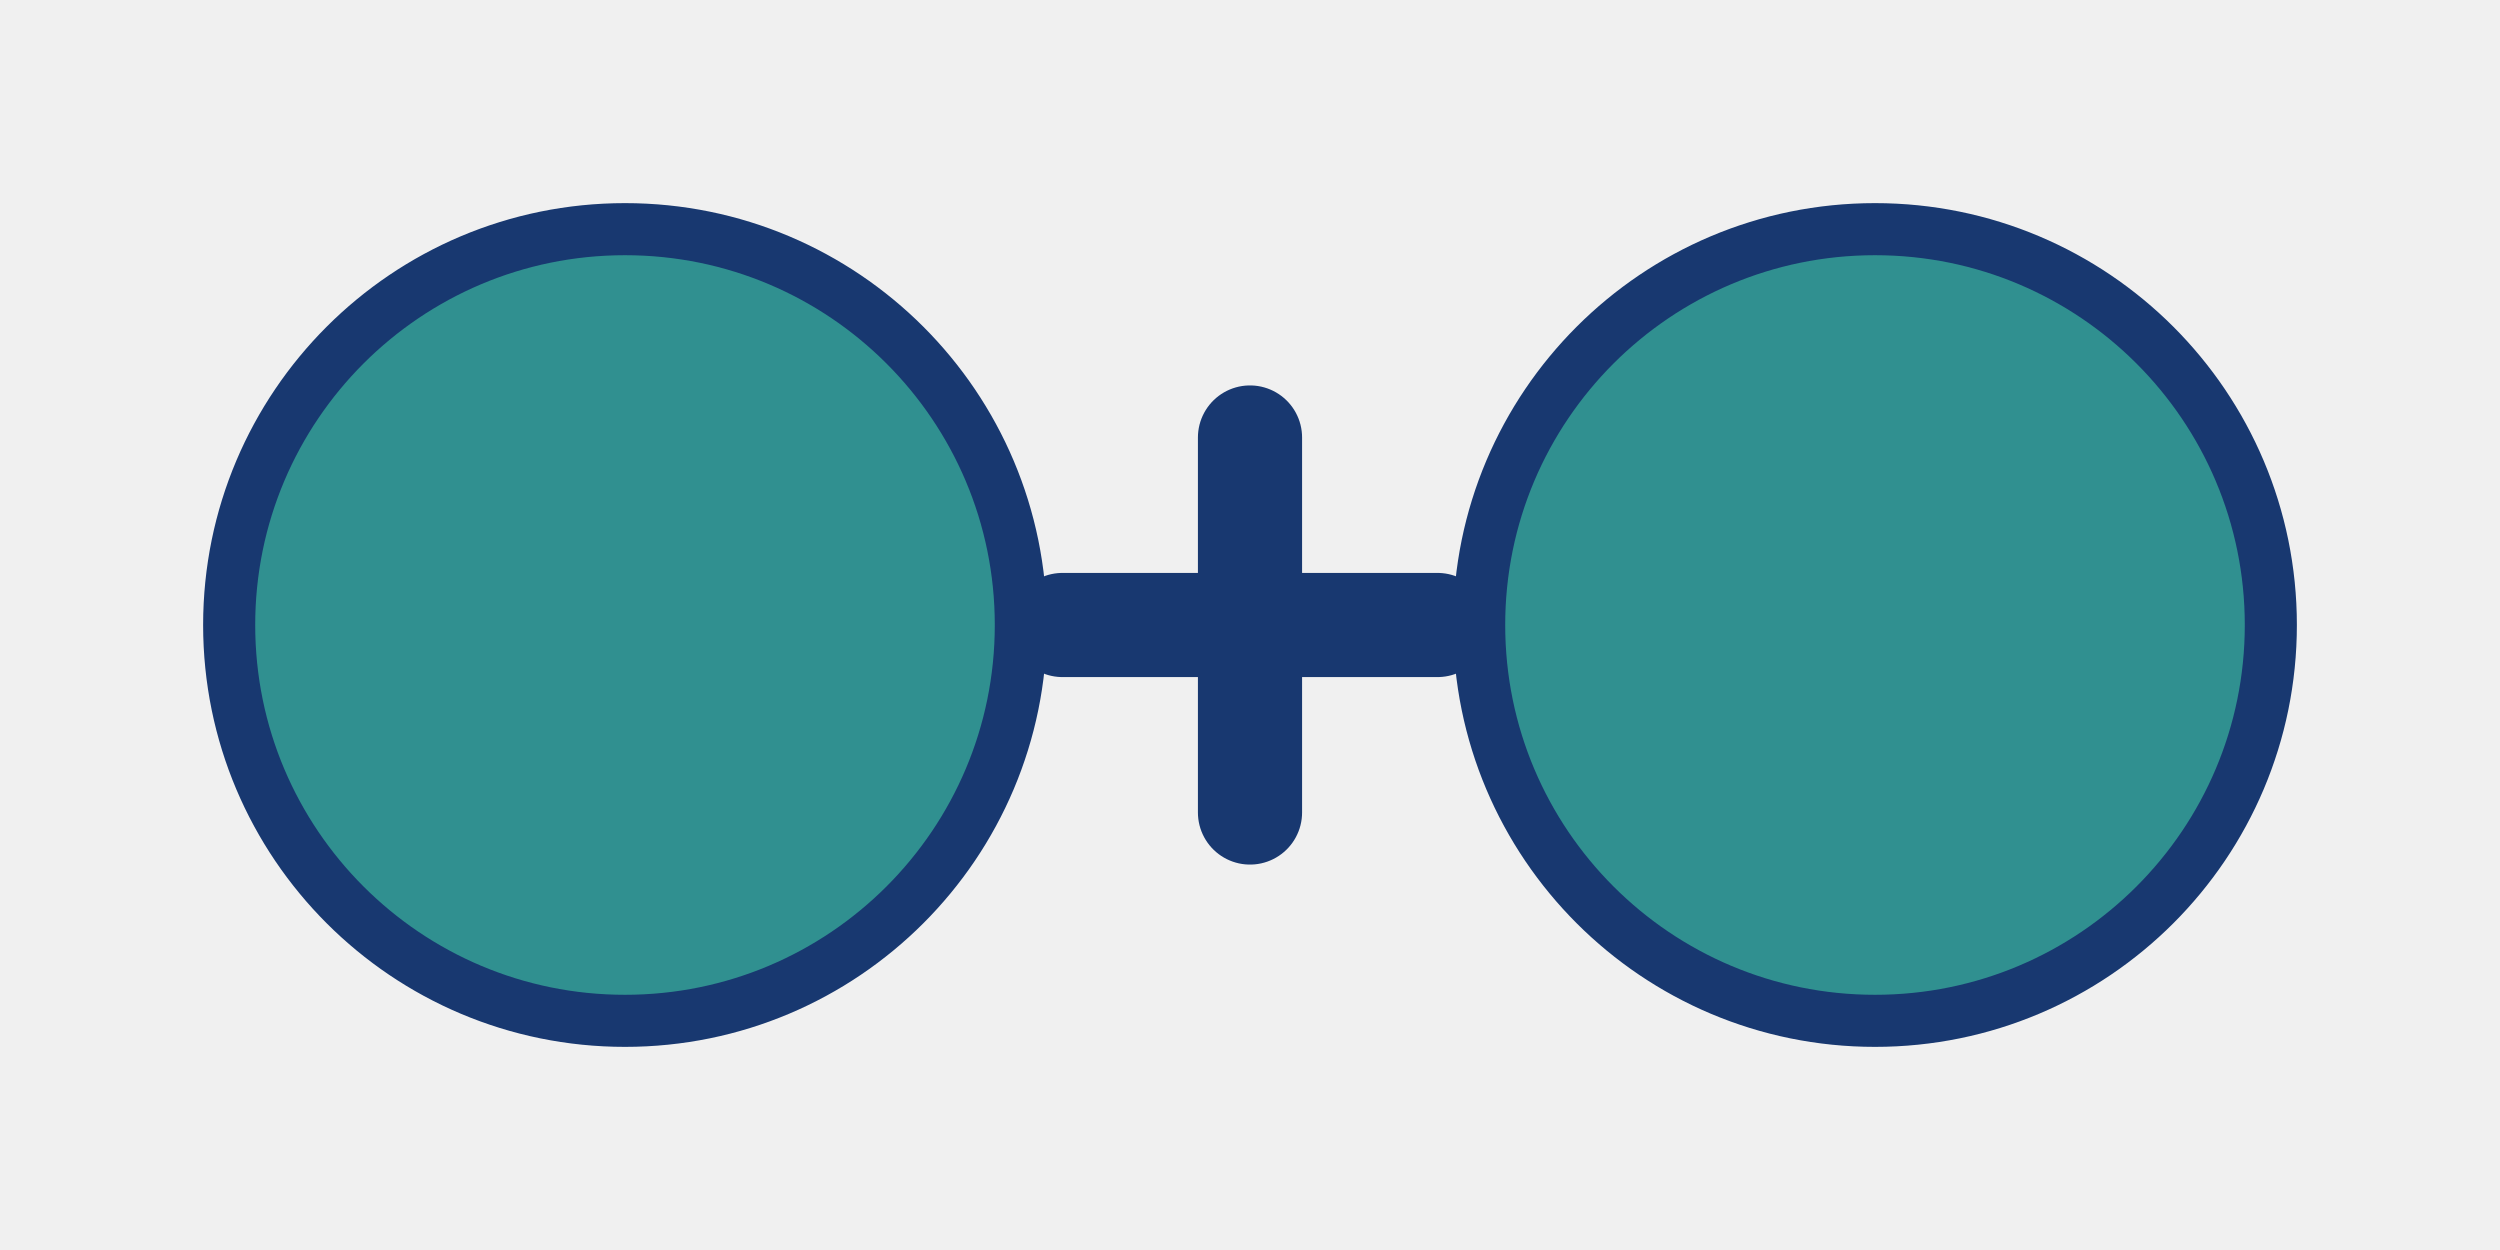
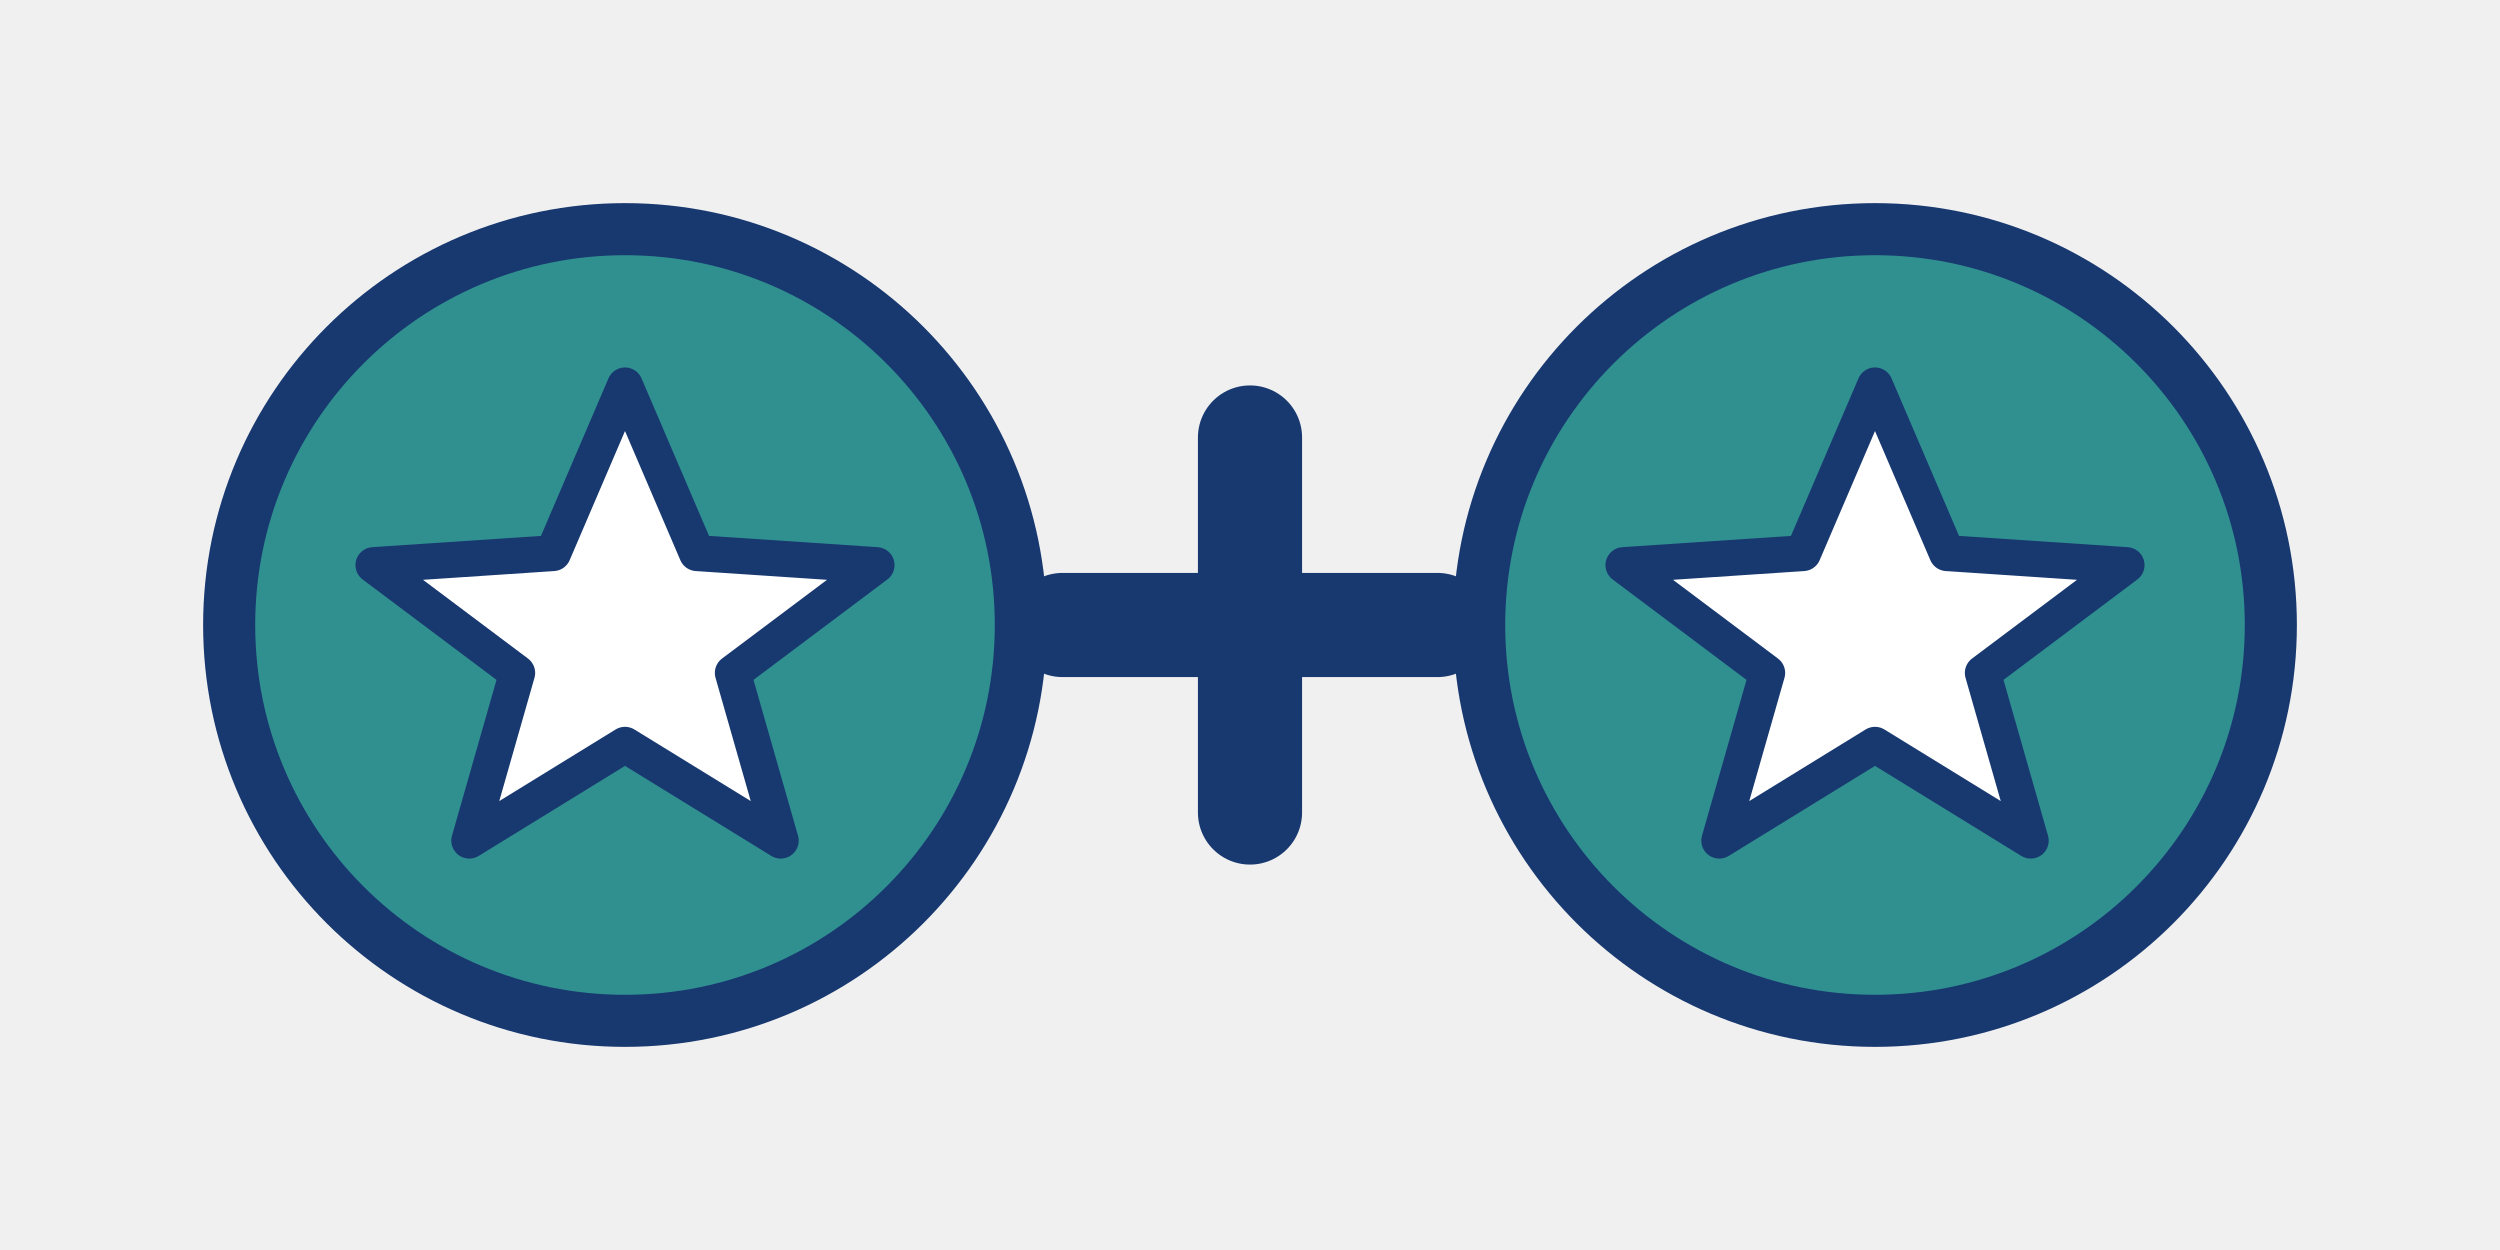
<svg xmlns="http://www.w3.org/2000/svg" viewBox="0 0 240 120" role="img" aria-label="Two alike things joined">
  <g stroke="#183870" stroke-width="5" stroke-linecap="round" stroke-linejoin="round">
    <circle cx="60" cy="60" r="38" fill="#309090" />
    <circle cx="180" cy="60" r="38" fill="#309090" />
+     <path d="M120 4 L126 18 L141 19 L129 28 L133 42 L120 34 L107 42 L111 28 L99 19 L114 18Z" transform="translate(60 60) scale(1.15) translate(-120 -24)" fill="#FFFFFF" stroke-width="3" />
+     <path d="M120 4 L126 18 L141 19 L129 28 L133 42 L120 34 L107 42 L111 28 L99 19 L114 18Z" transform="translate(180 60) scale(1.15) translate(-120 -24)" fill="#FFFFFF" stroke-width="3" />
    <path d="M120 42 V78 M102 60 H138" fill="none" stroke-width="10" />
  </g>
</svg>
